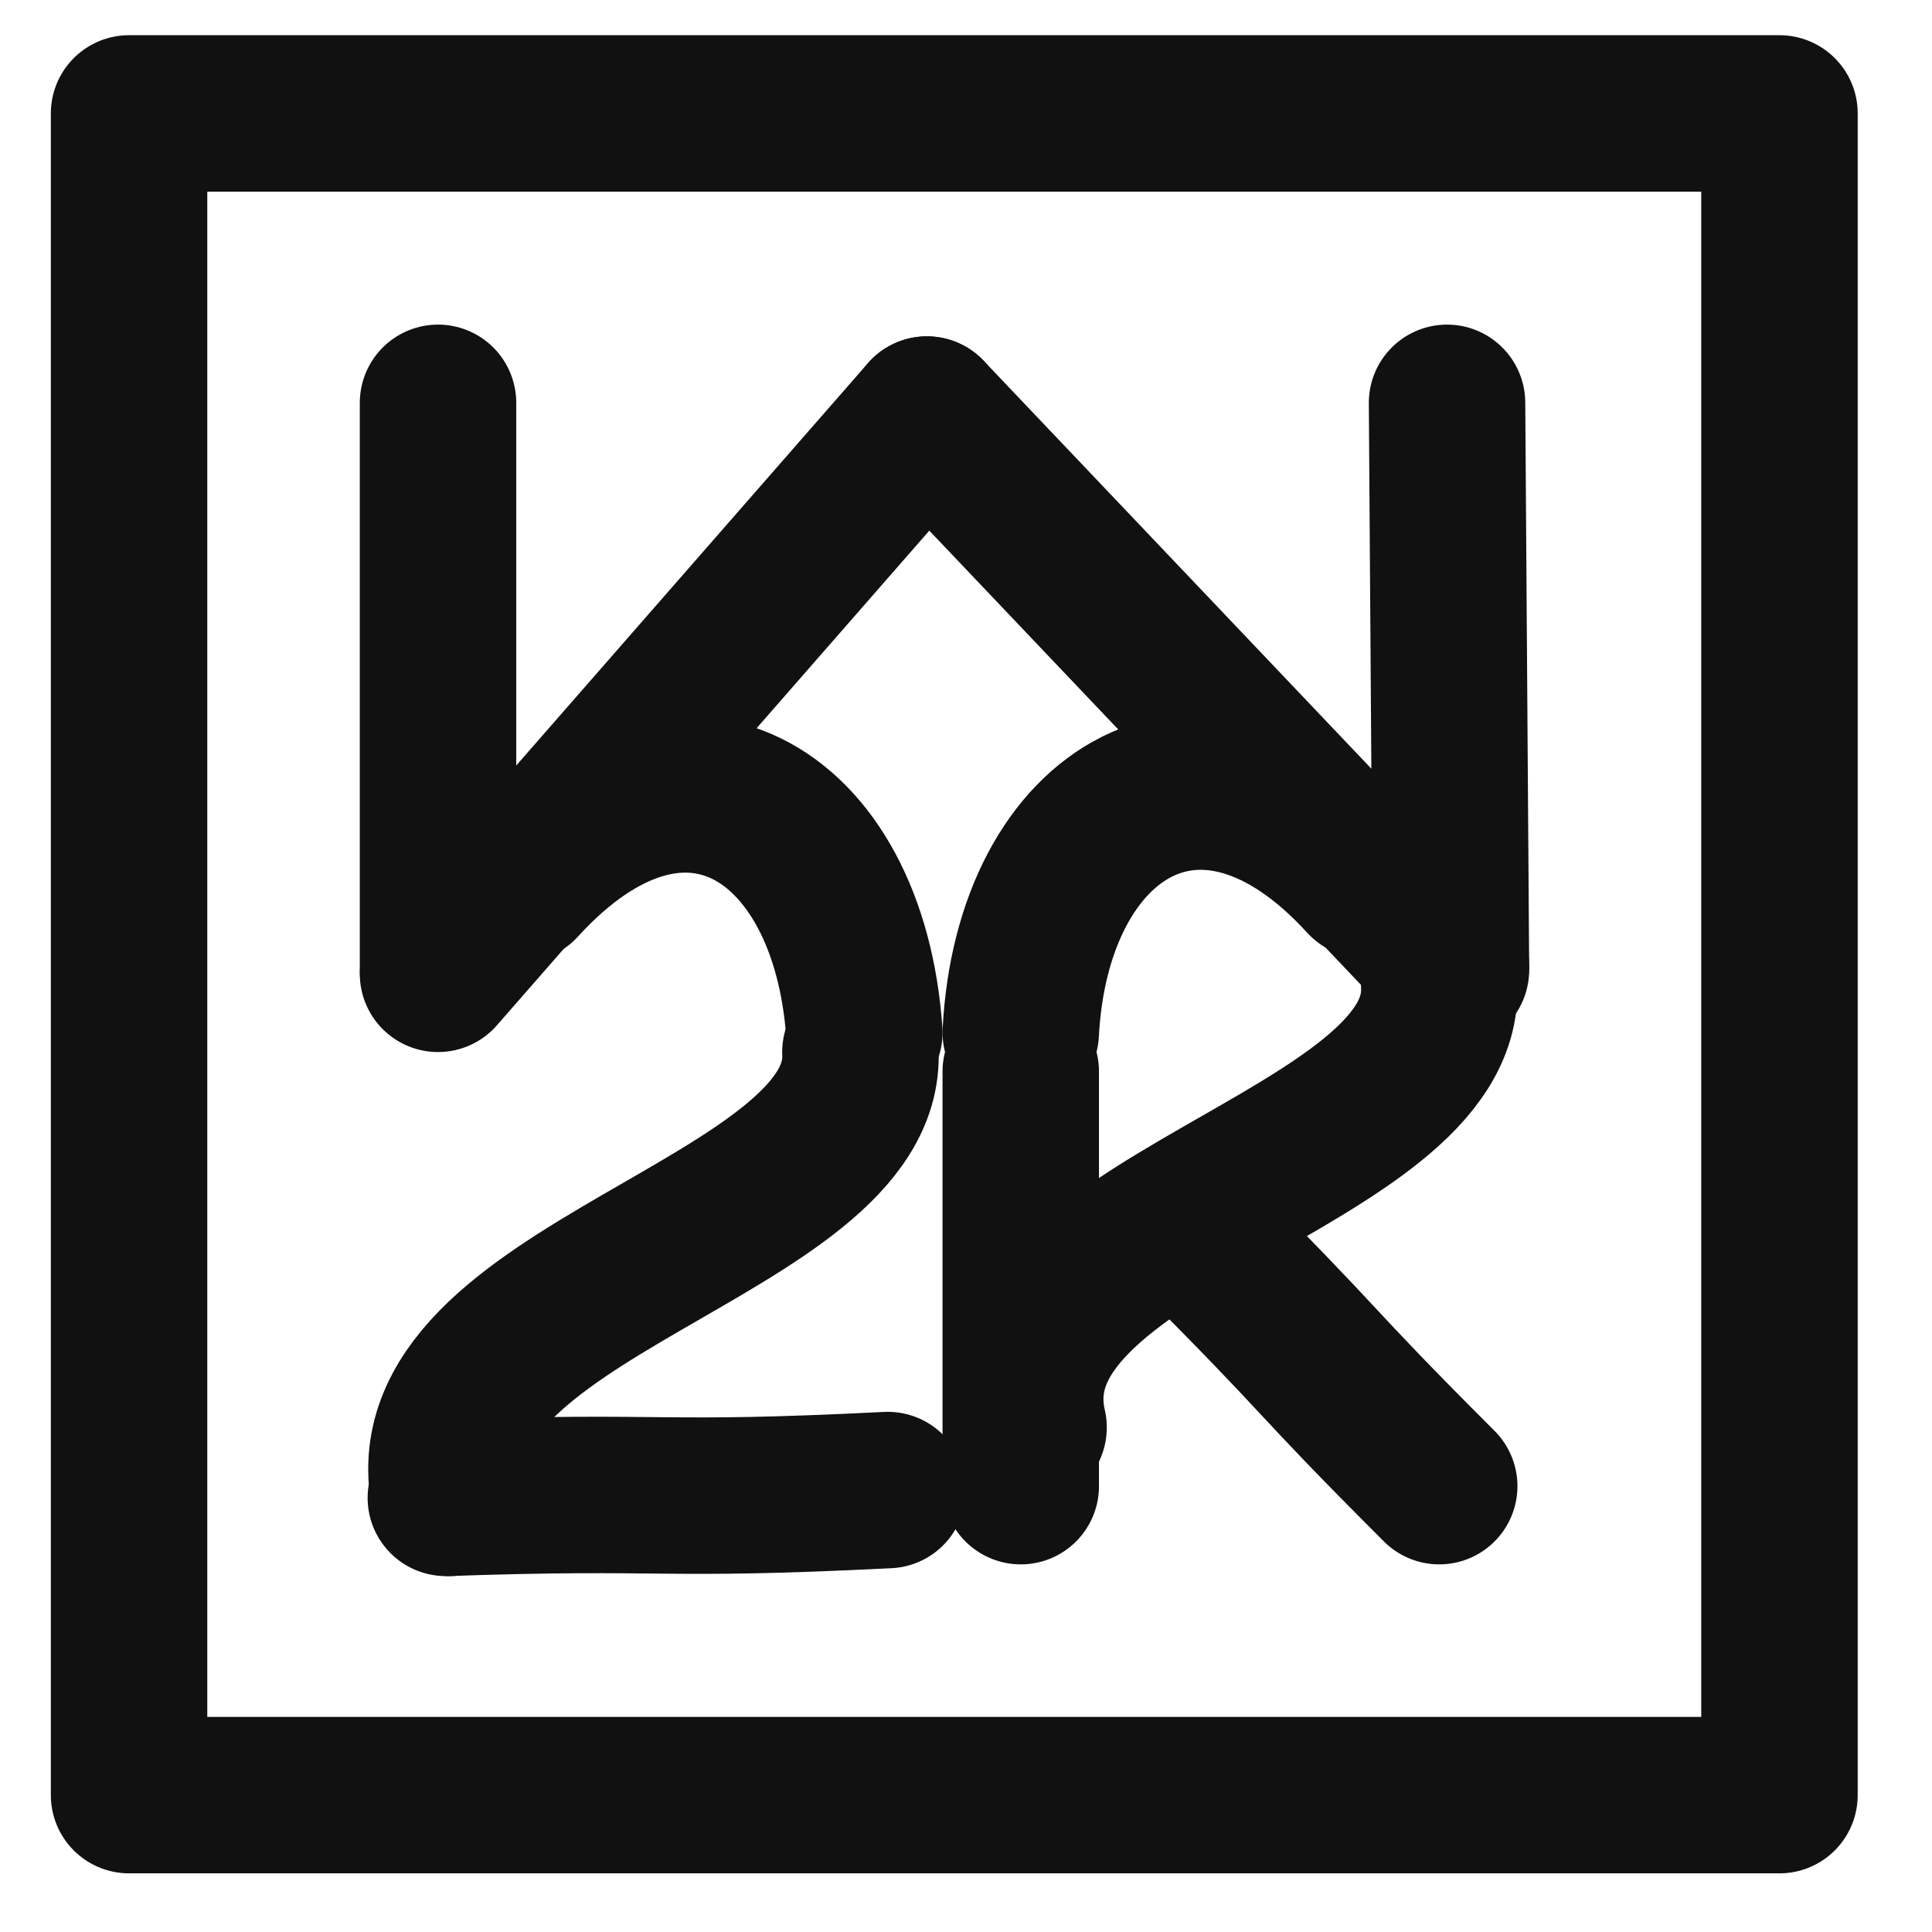
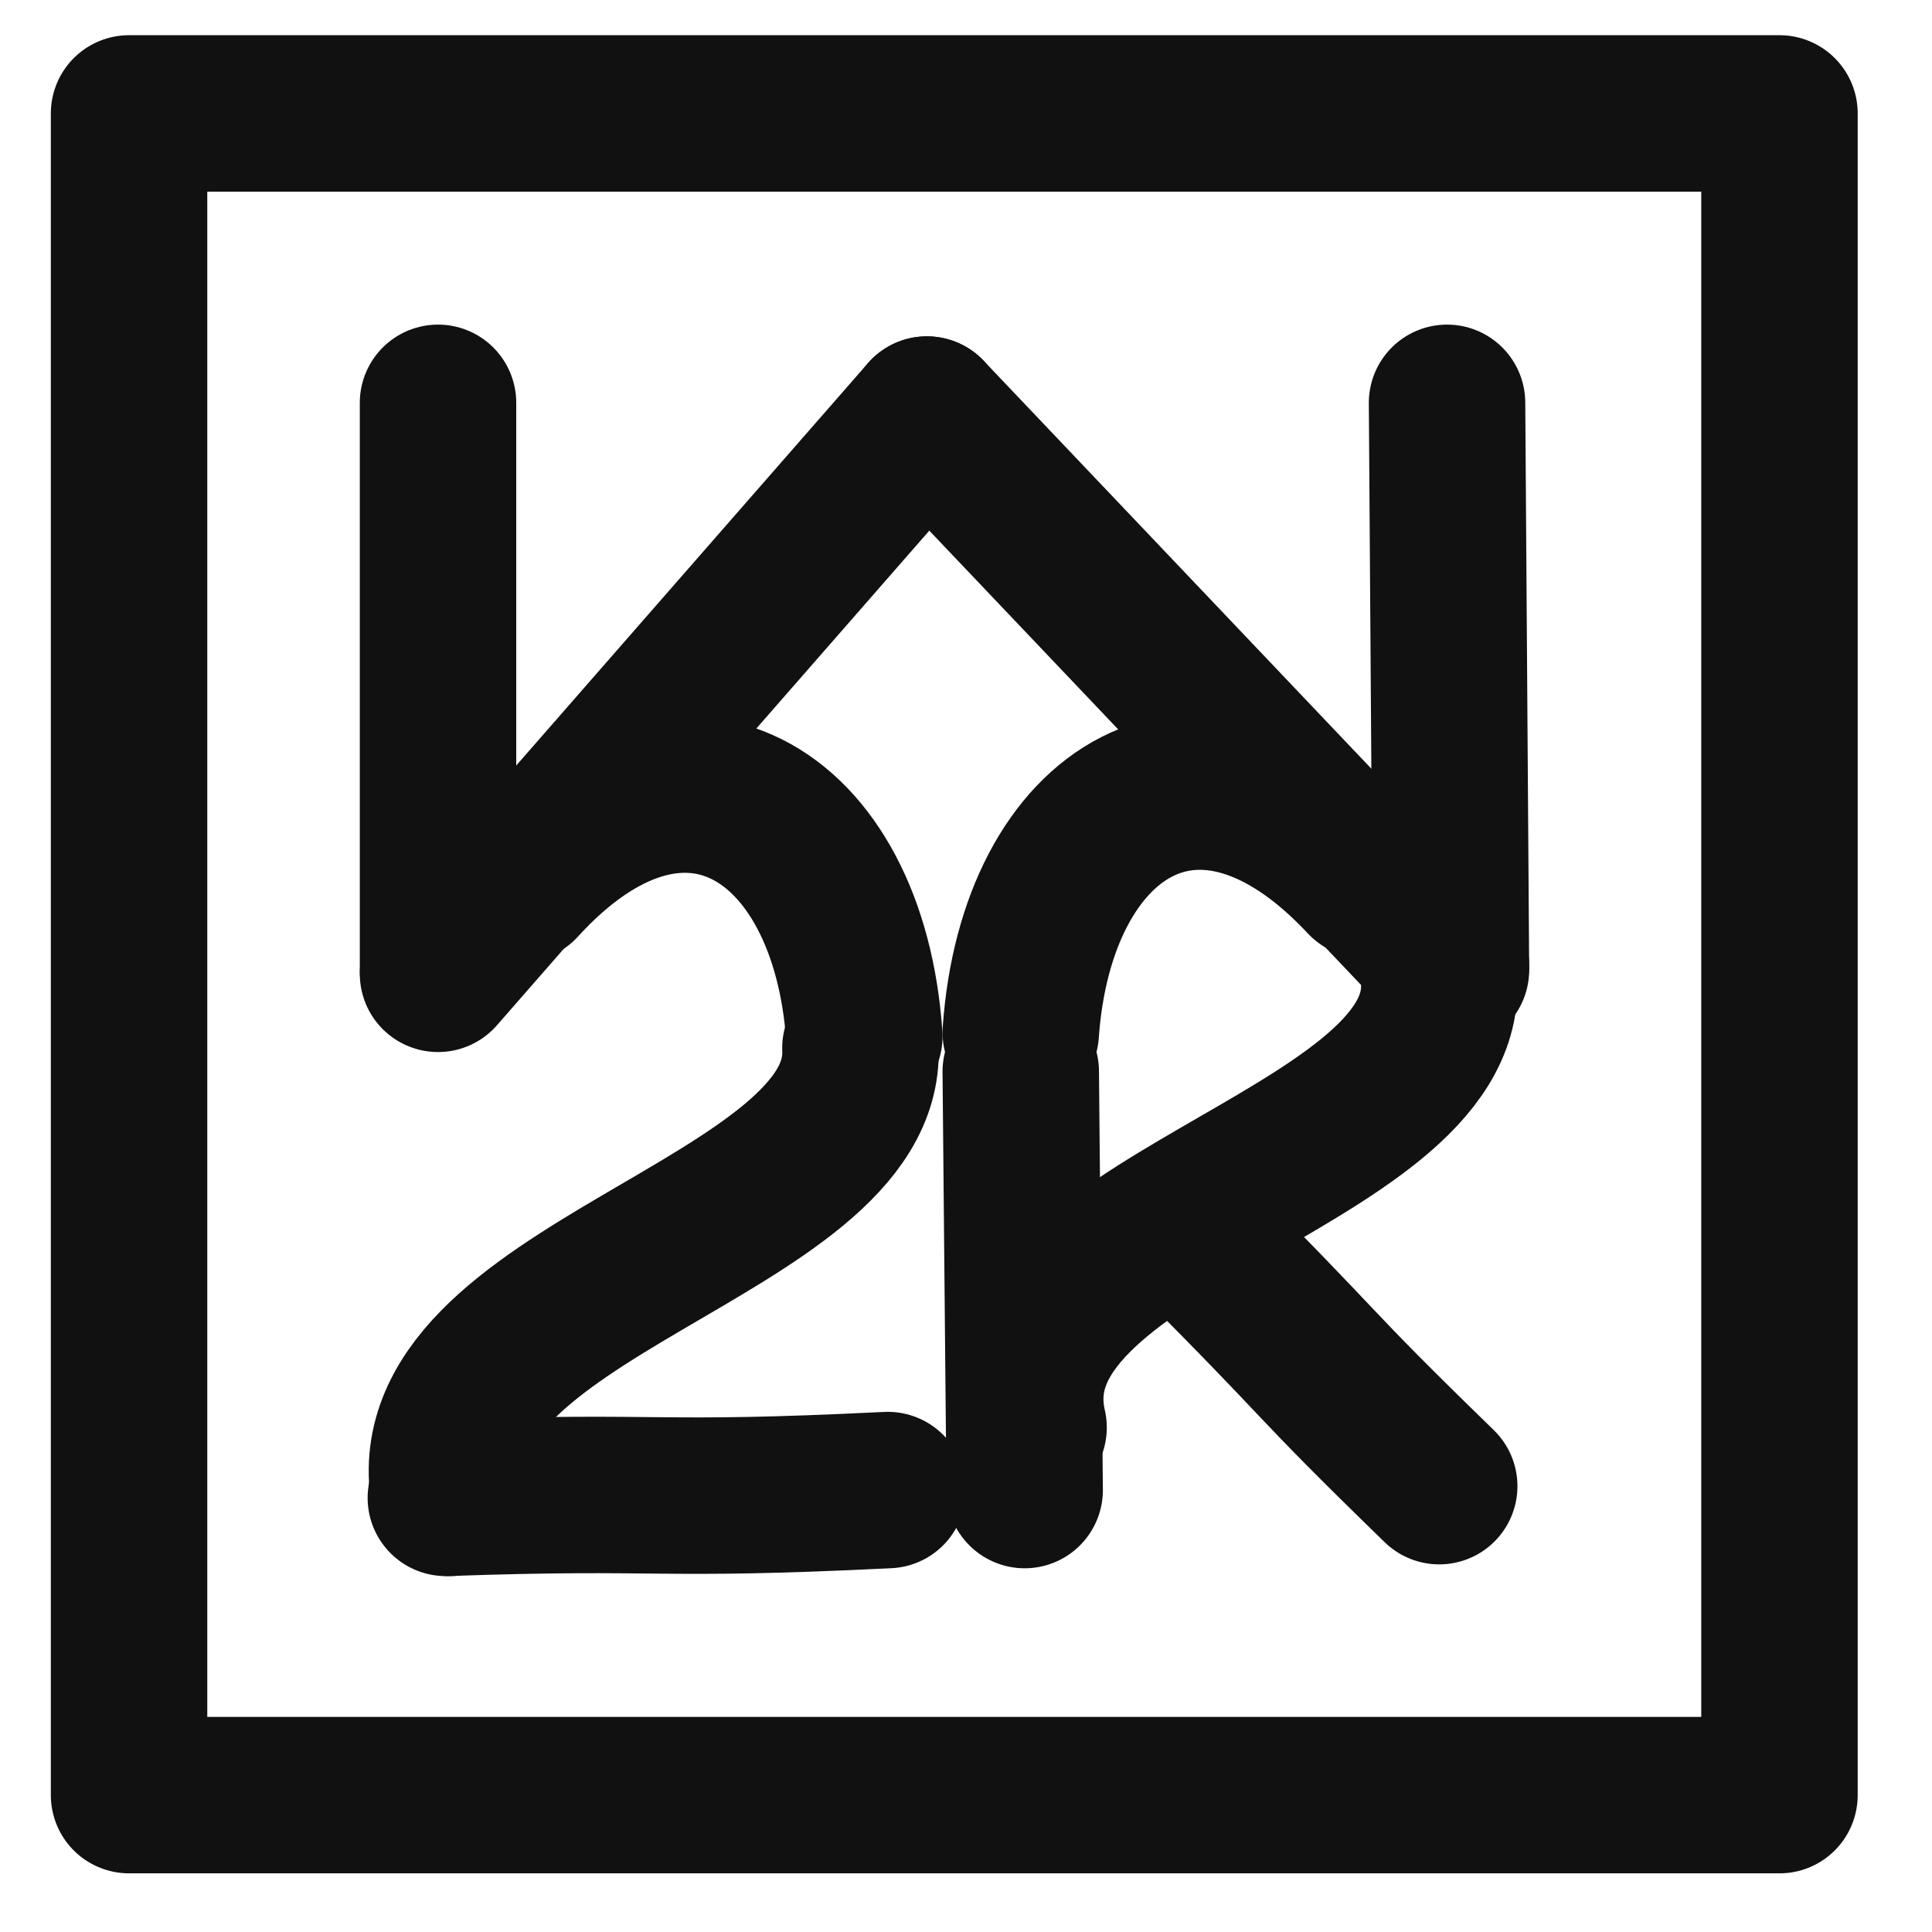
- <svg xmlns="http://www.w3.org/2000/svg" xmlns:ns1="http://xml.openoffice.org/svg/export" version="1.2" width="14px" height="14px" viewBox="0 0 494 494" preserveAspectRatio="xMidYMid" fill-rule="evenodd" stroke-width="28.222" stroke-linejoin="round" icons4menu="https://niebert.github.io/img/icons-svg/i4m-wiki2reveal-frame-black.svg" xml:space="preserve" iconlicense="CC4SA">
+ <svg xmlns="http://www.w3.org/2000/svg" xmlns:ns1="http://xml.openoffice.org/svg/export" version="1.2" width="4.94mm" height="4.94mm" viewBox="0 0 494 494" preserveAspectRatio="xMidYMid" fill-rule="evenodd" stroke-width="28.222" stroke-linejoin="round" xml:space="preserve">
  <defs class="ClipPathGroup">
    <clipPath id="presentation_clip_path" clipPathUnits="userSpaceOnUse">
      <rect x="0" y="0" width="494" height="494" />
    </clipPath>
    <clipPath id="presentation_clip_path_shrink" clipPathUnits="userSpaceOnUse">
      <rect x="0" y="0" width="494" height="494" />
    </clipPath>
  </defs>
  <defs class="TextShapeIndex">
    <g ns1:slide="id1" ns1:id-list="id3 id4 id5 id6 id7 id8 id9 id10 id11 id12 id13 id14" />
  </defs>
  <defs class="EmbeddedBulletChars">
    <g id="bullet-char-template-57356" transform="scale(0.0004882812,-0.0004882812)">
      <path d="M 580,1141 L 1163,571 580,0 -4,571 580,1141 Z" />
    </g>
    <g id="bullet-char-template-57354" transform="scale(0.0004882812,-0.0004882812)">
      <path d="M 8,1128 L 1137,1128 1137,0 8,0 8,1128 Z" />
    </g>
    <g id="bullet-char-template-10146" transform="scale(0.0004882812,-0.0004882812)">
      <path d="M 174,0 L 602,739 174,1481 1456,739 174,0 Z M 1358,739 L 309,1346 659,739 1358,739 Z" />
    </g>
    <g id="bullet-char-template-10132" transform="scale(0.0004882812,-0.0004882812)">
      <path d="M 2015,739 L 1276,0 717,0 1260,543 174,543 174,936 1260,936 717,1481 1274,1481 2015,739 Z" />
    </g>
    <g id="bullet-char-template-10007" transform="scale(0.0004882812,-0.0004882812)">
      <path d="M 0,-2 C -7,14 -16,27 -25,37 L 356,567 C 262,823 215,952 215,954 215,979 228,992 255,992 264,992 276,990 289,987 310,991 331,999 354,1012 L 381,999 492,748 772,1049 836,1024 860,1049 C 881,1039 901,1025 922,1006 886,937 835,863 770,784 769,783 710,716 594,584 L 774,223 C 774,196 753,168 711,139 L 727,119 C 717,90 699,76 672,76 641,76 570,178 457,381 L 164,-76 C 142,-110 111,-127 72,-127 30,-127 9,-110 8,-76 1,-67 -2,-52 -2,-32 -2,-23 -1,-13 0,-2 Z" />
    </g>
    <g id="bullet-char-template-10004" transform="scale(0.0004882812,-0.0004882812)">
      <path d="M 285,-33 C 182,-33 111,30 74,156 52,228 41,333 41,471 41,549 55,616 82,672 116,743 169,778 240,778 293,778 328,747 346,684 L 369,508 C 377,444 397,411 428,410 L 1163,1116 C 1174,1127 1196,1133 1229,1133 1271,1133 1292,1118 1292,1087 L 1292,965 C 1292,929 1282,901 1262,881 L 442,47 C 390,-6 338,-33 285,-33 Z" />
    </g>
    <g id="bullet-char-template-9679" transform="scale(0.0004882812,-0.0004882812)">
      <path d="M 813,0 C 632,0 489,54 383,161 276,268 223,411 223,592 223,773 276,916 383,1023 489,1130 632,1184 813,1184 992,1184 1136,1130 1245,1023 1353,916 1407,772 1407,592 1407,412 1353,268 1245,161 1136,54 992,0 813,0 Z" />
    </g>
    <g id="bullet-char-template-8226" transform="scale(0.0004882812,-0.0004882812)">
      <path d="M 346,457 C 273,457 209,483 155,535 101,586 74,649 74,723 74,796 101,859 155,911 209,963 273,989 346,989 419,989 480,963 531,910 582,859 608,796 608,723 608,648 583,586 532,535 482,483 420,457 346,457 Z" />
    </g>
    <g id="bullet-char-template-8211" transform="scale(0.0004882812,-0.0004882812)">
      <path d="M -4,459 L 1135,459 1135,606 -4,606 -4,459 Z" />
    </g>
    <g id="bullet-char-template-61548" transform="scale(0.0004882812,-0.0004882812)">
      <path d="M 173,740 C 173,903 231,1043 346,1159 462,1274 601,1332 765,1332 928,1332 1067,1274 1183,1159 1299,1043 1357,903 1357,740 1357,577 1299,437 1183,322 1067,206 928,148 765,148 601,148 462,206 346,322 231,437 173,577 173,740 Z" />
    </g>
  </defs>
  <g>
    <g id="id2" class="Master_Slide">
      <g id="bg-id2" class="Background" />
      <g id="bo-id2" class="BackgroundObjects" />
    </g>
  </g>
  <g class="SlideGroup">
    <g>
      <g id="container-id1">
        <g id="id1" class="Slide" clip-path="url(#presentation_clip_path)">
          <g class="Page">
            <g class="Group">
              <g class="com.sun.star.drawing.LineShape">
                <g id="id3">
-                   <rect class="BoundingBox" stroke="none" fill="none" x="216" y="86" width="176" height="183" />
+                   <rect class="BoundingBox" stroke="none" fill="none" x="217" y="86" width="175" height="182" />
                  <path fill="none" stroke="rgb(17,17,17)" stroke-width="40" stroke-linejoin="round" stroke-linecap="round" d="M 371,247 L 237,106" />
                </g>
              </g>
              <g class="com.sun.star.drawing.LineShape">
                <g id="id4">
-                   <rect class="BoundingBox" stroke="none" fill="none" x="92" y="86" width="166" height="185" />
+                   <rect class="BoundingBox" stroke="none" fill="none" x="92" y="86" width="166" height="184" />
                  <path fill="none" stroke="rgb(17,17,17)" stroke-width="40" stroke-linejoin="round" stroke-linecap="round" d="M 112,249 L 237,106" />
                </g>
              </g>
              <g class="com.sun.star.drawing.LineShape">
                <g id="id5">
-                   <rect class="BoundingBox" stroke="none" fill="none" x="92" y="83" width="41" height="187" />
+                   <rect class="BoundingBox" stroke="none" fill="none" x="92" y="83" width="41" height="186" />
                  <path fill="none" stroke="rgb(17,17,17)" stroke-width="40" stroke-linejoin="round" stroke-linecap="round" d="M 112,248 L 112,103" />
                </g>
              </g>
              <g class="com.sun.star.drawing.LineShape">
                <g id="id6">
-                   <rect class="BoundingBox" stroke="none" fill="none" x="350" y="82" width="42" height="188" />
+                   <rect class="BoundingBox" stroke="none" fill="none" x="350" y="83" width="42" height="186" />
                  <path fill="none" stroke="rgb(17,17,17)" stroke-width="40" stroke-linejoin="round" stroke-linecap="round" d="M 371,248 L 370,103" />
                </g>
              </g>
              <g class="com.sun.star.drawing.OpenBezierShape">
                <g id="id7">
                  <rect class="BoundingBox" stroke="none" fill="none" x="240" y="182" width="130" height="103" />
-                   <path fill="none" stroke="rgb(17,17,17)" stroke-width="40" stroke-linejoin="round" stroke-linecap="round" d="M 349,225 C 308,180 264,207 261,264" />
+                   <path fill="none" stroke="rgb(17,17,17)" stroke-width="40" stroke-linejoin="round" stroke-linecap="round" d="M 349,225 C 307,180 265,207 261,264" />
                </g>
              </g>
              <g class="com.sun.star.drawing.OpenBezierShape">
                <g id="id8">
                  <rect class="BoundingBox" stroke="none" fill="none" x="241" y="231" width="149" height="156" />
-                   <path fill="none" stroke="rgb(17,17,17)" stroke-width="40" stroke-linejoin="round" stroke-linecap="round" d="M 368,252 C 370,297 251,313 263,365" />
+                   <path fill="none" stroke="rgb(17,17,17)" stroke-width="40" stroke-linejoin="round" stroke-linecap="round" d="M 368,251 C 370,297 251,313 263,365" />
                </g>
              </g>
              <g class="com.sun.star.drawing.OpenBezierShape">
                <g id="id9">
-                   <rect class="BoundingBox" stroke="none" fill="none" x="94" y="361" width="155" height="43" />
-                   <path fill="none" stroke="rgb(17,17,17)" stroke-width="40" stroke-linejoin="round" stroke-linecap="round" d="M 114,383 C 172,381 167,384 227,381" />
+                   <rect class="BoundingBox" stroke="none" fill="none" x="94" y="360" width="155" height="44" />
+                   <path fill="none" stroke="rgb(17,17,17)" stroke-width="40" stroke-linejoin="round" stroke-linecap="round" d="M 114,383 C 171,381 166,384 227,381" />
                </g>
              </g>
              <g class="com.sun.star.drawing.LineShape">
                <g id="id10">
-                   <rect class="BoundingBox" stroke="none" fill="none" x="240" y="253" width="43" height="149" />
-                   <path fill="none" stroke="rgb(17,17,17)" stroke-width="40" stroke-linejoin="round" stroke-linecap="round" d="M 261,380 L 261,274" />
+                   <rect class="BoundingBox" stroke="none" fill="none" x="241" y="254" width="42" height="148" />
+                   <path fill="none" stroke="rgb(17,17,17)" stroke-width="40" stroke-linejoin="round" stroke-linecap="round" d="M 262,381 L 261,274" />
                </g>
              </g>
              <g class="com.sun.star.drawing.OpenBezierShape">
                <g id="id11">
                  <rect class="BoundingBox" stroke="none" fill="none" x="112" y="182" width="130" height="104" />
-                   <path fill="none" stroke="rgb(17,17,17)" stroke-width="40" stroke-linejoin="round" stroke-linecap="round" d="M 133,226 C 174,181 217,207 221,264" />
+                   <path fill="none" stroke="rgb(17,17,17)" stroke-width="40" stroke-linejoin="round" stroke-linecap="round" d="M 133,226 C 174,181 217,207 221,265" />
                </g>
              </g>
              <g class="com.sun.star.drawing.OpenBezierShape">
                <g id="id12">
-                   <rect class="BoundingBox" stroke="none" fill="none" x="94" y="248" width="148" height="157" />
-                   <path fill="none" stroke="rgb(17,17,17)" stroke-width="40" stroke-linejoin="round" stroke-linecap="round" d="M 220,269 C 222,314 103,330 115,383" />
+                   <rect class="BoundingBox" stroke="none" fill="none" x="94" y="248" width="148" height="156" />
+                   <path fill="none" stroke="rgb(17,17,17)" stroke-width="40" stroke-linejoin="round" stroke-linecap="round" d="M 220,268 C 222,314 104,330 115,383" />
                </g>
              </g>
              <g class="com.sun.star.drawing.OpenBezierShape">
                <g id="id13">
-                   <rect class="BoundingBox" stroke="none" fill="none" x="283" y="293" width="106" height="108" />
-                   <path fill="none" stroke="rgb(17,17,17)" stroke-width="40" stroke-linejoin="round" stroke-linecap="round" d="M 303,313 C 342,352 332,344 368,380" />
+                   <rect class="BoundingBox" stroke="none" fill="none" x="283" y="293" width="107" height="108" />
+                   <path fill="none" stroke="rgb(17,17,17)" stroke-width="40" stroke-linejoin="round" stroke-linecap="round" d="M 303,314 C 342,353 332,345 368,380" />
                </g>
              </g>
            </g>
            <g class="com.sun.star.drawing.CustomShape">
              <g id="id14">
                <rect class="BoundingBox" stroke="none" fill="none" x="13" y="9" width="463" height="471" />
                <path fill="none" stroke="rgb(17,17,17)" stroke-width="40" stroke-linejoin="round" d="M 244,459 L 33,459 33,29 455,29 455,459 244,459 Z" />
              </g>
            </g>
          </g>
        </g>
      </g>
    </g>
  </g>
</svg>
